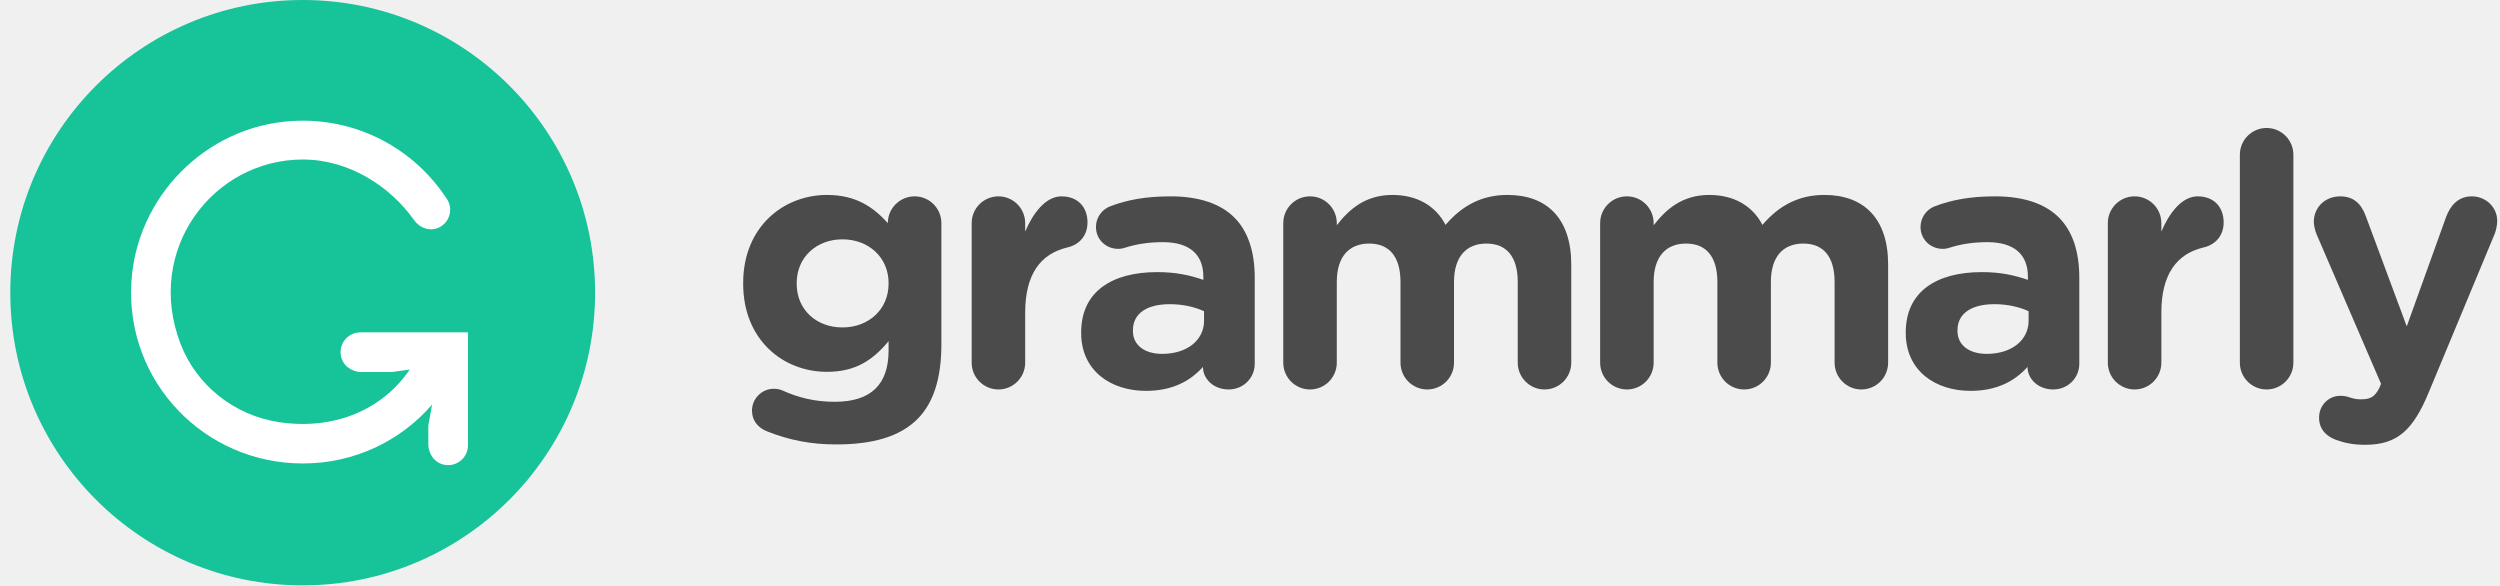
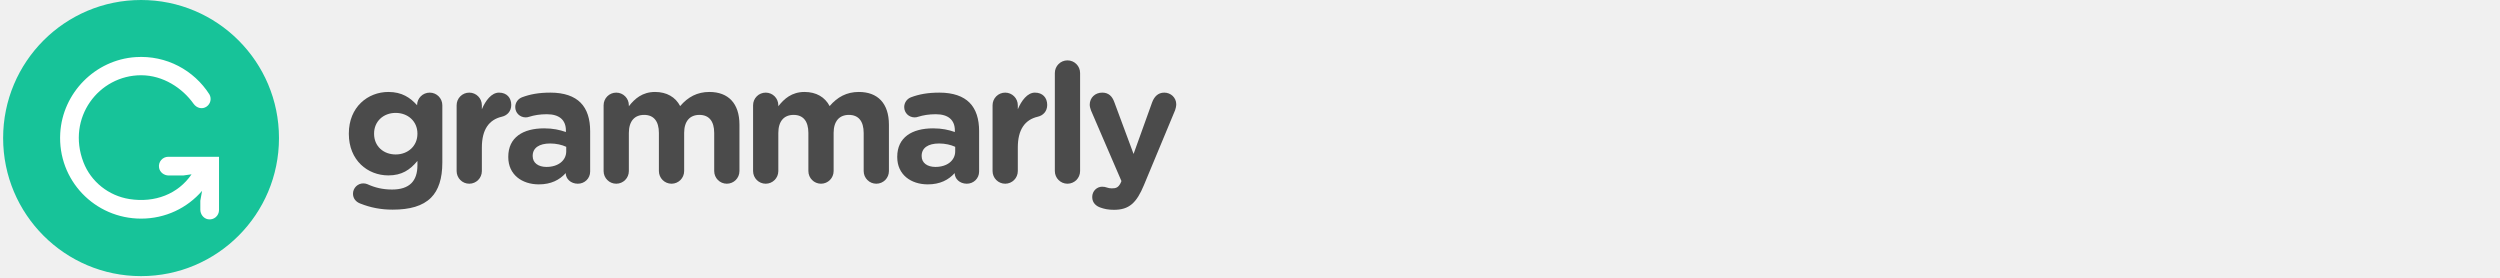
- <svg xmlns="http://www.w3.org/2000/svg" viewBox="0 0 546.667 128" height="128" width="546.667" xml:space="preserve" id="svg2" version="1.1">
-   <defs id="defs6">
-     <clipPath id="clipPath20" clipPathUnits="userSpaceOnUse">
-       <path style="clip-rule:evenodd" id="path18" d="m 1258.08,252.523 c -15.01,5.758 -24.83,17.907 -24.83,34.098 0,19.641 16.16,35.813 35.8,35.813 5.77,0 10.38,-1.149 14.43,-2.879 25.41,-11.563 52.54,-18.492 85.46,-18.492 60.04,0 88.34,28.886 88.34,84.378 v 15.024 c -26,-31.219 -54.27,-50.274 -101.04,-50.274 -72.18,0 -137.44,52.59 -137.44,144.481 v 1.148 c 0,92.473 66.41,144.481 137.44,144.481 47.91,0 76.21,-20.223 99.87,-46.227 v 0.582 c 0,23.688 19.64,43.328 43.89,43.328 24.25,0 43.86,-19.64 43.86,-43.91 v -199.39 c 0,-55.493 -13.25,-95.938 -39.25,-121.938 -28.86,-28.906 -73.33,-41.617 -133.36,-41.617 -41.01,0 -76.8,6.93 -113.17,21.394 z m 199.2,242.149 v 1.148 c 0,42.196 -32.92,71.664 -75.64,71.664 -42.72,0 -75.06,-29.468 -75.06,-71.664 v -1.148 c 0,-42.762 32.34,-71.668 75.06,-71.668 42.72,0 75.64,29.469 75.64,71.668 z">
-    </path>
-     </clipPath>
-     <clipPath id="clipPath26" clipPathUnits="userSpaceOnUse">
-       <path id="path24" d="M 0,0 H 4100 V 960 H 0 Z">
-    </path>
-     </clipPath>
-     <clipPath id="clipPath36" clipPathUnits="userSpaceOnUse">
-       <path style="clip-rule:evenodd" id="path34" d="m 1593.55,594.074 c 0,24.27 19.62,43.91 43.89,43.91 24.24,0 43.86,-19.64 43.86,-43.91 v -13.859 c 12.72,30.031 33.49,57.769 59.49,57.769 27.14,0 42.71,-17.906 42.71,-42.742 0,-23.125 -15.01,-37.004 -32.89,-41.051 -44.48,-10.414 -69.31,-44.492 -69.31,-106.914 v -82.058 c 0,-24.274 -19.62,-43.934 -43.86,-43.934 -24.27,0 -43.89,19.66 -43.89,43.934 v 228.855">
-    </path>
-     </clipPath>
-     <clipPath id="clipPath42" clipPathUnits="userSpaceOnUse">
-       <path id="path40" d="M 0,0 H 4100 V 960 H 0 Z">
-    </path>
-     </clipPath>
-     <clipPath id="clipPath52" clipPathUnits="userSpaceOnUse">
-       <path style="clip-rule:evenodd" id="path50" d="m 1773.12,413.762 v 1.144 c 0,67.617 51.38,98.84 124.72,98.84 31.17,0 53.69,-5.195 75.64,-12.711 v 5.199 c 0,36.395 -22.53,56.641 -66.4,56.641 -24.25,0 -43.89,-3.488 -60.63,-8.684 -5.19,-1.73 -8.65,-2.316 -12.7,-2.316 -20.2,0 -36.38,15.609 -36.38,35.855 0,15.586 9.8,28.883 23.68,34.098 27.71,10.395 57.74,16.156 98.73,16.156 47.91,0 82.56,-12.711 104.49,-34.668 23.11,-23.101 33.51,-57.222 33.51,-98.836 V 363.484 c 0,-23.707 -19.06,-42.199 -42.74,-42.199 -25.4,0 -42.14,17.906 -42.14,36.418 v 0.586 c -21.37,-23.707 -50.81,-39.297 -93.55,-39.297 -58.3,0 -106.23,33.496 -106.23,94.77 z m 201.51,20.222 v 15.61 c -15.01,6.929 -34.63,11.562 -56.02,11.562 -37.53,0 -60.61,-15.027 -60.61,-42.785 v -1.148 c 0,-23.707 19.64,-37.563 47.91,-37.563 41.01,0 68.72,22.539 68.72,54.324 z">
-    </path>
-     </clipPath>
-     <clipPath id="clipPath58" clipPathUnits="userSpaceOnUse">
-       <path id="path56" d="M 0,0 H 4100 V 960 H 0 Z">
-    </path>
-     </clipPath>
-     <clipPath id="clipPath68" clipPathUnits="userSpaceOnUse">
-       <path style="clip-rule:evenodd" id="path66" d="m 2104.56,594.074 c 0,24.27 19.62,43.91 43.89,43.91 24.25,0 43.89,-19.64 43.89,-43.91 v -3.488 c 20.18,26.027 46.76,49.715 91.21,49.715 40.41,0 71.02,-17.906 87.17,-49.129 27.15,31.785 59.49,49.129 101.62,49.129 65.26,0 104.52,-39.301 104.52,-113.867 V 365.219 c 0,-24.274 -19.64,-43.934 -43.89,-43.934 -24.24,0 -43.88,19.66 -43.88,43.934 v 132.332 c 0,41.613 -18.48,63.004 -51.38,63.004 -32.92,0 -53.12,-21.391 -53.12,-63.004 V 365.219 c 0,-24.274 -19.62,-43.934 -43.89,-43.934 -24.25,0 -43.89,19.66 -43.89,43.934 v 132.332 c 0,41.613 -18.45,63.004 -51.37,63.004 -32.92,0 -53.1,-21.391 -53.1,-63.004 V 365.219 c 0,-24.274 -19.64,-43.934 -43.89,-43.934 -24.27,0 -43.89,19.66 -43.89,43.934 v 228.855">
-    </path>
-     </clipPath>
-     <clipPath id="clipPath74" clipPathUnits="userSpaceOnUse">
-       <path id="path72" d="M 0,0 H 4100 V 960 H 0 Z">
-    </path>
-     </clipPath>
-     <clipPath id="clipPath84" clipPathUnits="userSpaceOnUse">
-       <path style="clip-rule:evenodd" id="path82" d="m 2624.23,594.074 c 0,24.27 19.62,43.91 43.89,43.91 24.24,0 43.88,-19.64 43.88,-43.91 v -3.488 c 20.19,26.027 46.77,49.715 91.22,49.715 40.41,0 71.01,-17.906 87.17,-49.129 27.15,31.785 59.49,49.129 101.62,49.129 65.26,0 104.52,-39.301 104.52,-113.867 V 365.219 c 0,-24.274 -19.62,-43.934 -43.89,-43.934 -24.25,0 -43.89,19.66 -43.89,43.934 v 132.332 c 0,41.613 -18.47,63.004 -51.37,63.004 -32.92,0 -53.13,-21.391 -53.13,-63.004 V 365.219 c 0,-24.274 -19.61,-43.934 -43.88,-43.934 -24.25,0 -43.87,19.66 -43.87,43.934 v 132.332 c 0,41.613 -18.47,63.004 -51.39,63.004 -32.92,0 -53.11,-21.391 -53.11,-63.004 V 365.219 c 0,-24.274 -19.64,-43.934 -43.88,-43.934 -24.27,0 -43.89,19.66 -43.89,43.934 v 228.855">
-    </path>
-     </clipPath>
-     <clipPath id="clipPath90" clipPathUnits="userSpaceOnUse">
-       <path id="path88" d="M 0,0 H 4100 V 960 H 0 Z">
-    </path>
-     </clipPath>
-     <clipPath id="clipPath100" clipPathUnits="userSpaceOnUse">
-       <path style="clip-rule:evenodd" id="path98" d="m 3125.43,413.762 v 1.144 c 0,67.617 51.39,98.84 124.7,98.84 31.18,0 53.7,-5.195 75.64,-12.711 v 5.199 c 0,36.395 -22.5,56.641 -66.41,56.641 -24.25,0 -43.87,-3.488 -60.61,-8.684 -5.19,-1.73 -8.65,-2.316 -12.7,-2.316 -20.22,0 -36.38,15.609 -36.38,35.855 0,15.586 9.82,28.883 23.67,34.098 27.73,10.395 57.75,16.156 98.74,16.156 47.93,0 82.56,-12.711 104.49,-34.668 23.11,-23.101 33.49,-57.222 33.49,-98.836 V 363.484 c 0,-23.707 -19.04,-42.199 -42.7,-42.199 -25.42,0 -42.16,17.906 -42.16,36.418 v 0.586 c -21.37,-23.707 -50.83,-39.297 -93.53,-39.297 -58.33,0 -106.24,33.496 -106.24,94.77 z m 201.5,20.222 v 15.61 c -15.01,6.929 -34.65,11.562 -56,11.562 -37.55,0 -60.63,-15.027 -60.63,-42.785 v -1.148 c 0,-23.707 19.62,-37.563 47.91,-37.563 40.99,0 68.72,22.539 68.72,54.324 z">
-    </path>
-     </clipPath>
-     <clipPath id="clipPath106" clipPathUnits="userSpaceOnUse">
-       <path id="path104" d="M 0,0 H 4100 V 960 H 0 Z">
-    </path>
-     </clipPath>
-     <clipPath id="clipPath116" clipPathUnits="userSpaceOnUse">
-       <path style="clip-rule:evenodd" id="path114" d="m 3456.84,594.074 c 0,24.27 19.64,43.91 43.89,43.91 24.27,0 43.89,-19.64 43.89,-43.91 v -13.859 c 12.7,30.031 33.48,57.769 59.48,57.769 27.13,0 42.7,-17.906 42.7,-42.742 0,-23.125 -15.01,-37.004 -32.9,-41.051 -44.45,-10.414 -69.28,-44.492 -69.28,-106.914 v -82.058 c 0,-24.274 -19.62,-43.934 -43.89,-43.934 -24.25,0 -43.89,19.66 -43.89,43.934 v 228.855">
-    </path>
-     </clipPath>
-     <clipPath id="clipPath122" clipPathUnits="userSpaceOnUse">
-       <path id="path120" d="M 0,0 H 4100 V 960 H 0 Z">
-    </path>
-     </clipPath>
-     <clipPath id="clipPath132" clipPathUnits="userSpaceOnUse">
-       <path style="clip-rule:evenodd" id="path130" d="m 3673.38,706.207 c 0,24.27 19.62,43.906 43.87,43.906 24.27,0 43.91,-19.636 43.91,-43.906 V 365.219 c 0,-24.274 -19.64,-43.934 -43.91,-43.934 -24.25,0 -43.87,19.66 -43.87,43.934 v 340.988">
-    </path>
-     </clipPath>
-     <clipPath id="clipPath138" clipPathUnits="userSpaceOnUse">
-       <path id="path136" d="M 0,0 H 4100 V 960 H 0 Z">
-    </path>
-     </clipPath>
-     <clipPath id="clipPath148" clipPathUnits="userSpaceOnUse">
-       <path style="clip-rule:evenodd" id="path146" d="m 3831.02,238.645 c -12.72,4.609 -27.73,15.023 -27.73,36.394 0,21.391 16.75,35.856 34.66,35.856 6.92,0 10.96,-1.168 14.43,-2.317 7.5,-2.316 12.13,-3.484 18.49,-3.484 15.57,0 23.08,2.898 31.17,18.508 l 2.87,6.929 -105.64,245.051 c -2.31,5.781 -4.63,14.441 -4.63,20.223 0,24.855 19.06,42.179 43.31,42.179 21.93,0 34.63,-12.125 42.13,-32.914 l 66.99,-180.332 64.65,179.75 c 6.95,18.469 19.62,33.496 42.16,33.496 22.52,0 41.55,-17.324 41.55,-40.445 0,-6.953 -2.29,-16.762 -4.02,-20.809 L 3983.43,317.238 c -25.98,-62.984 -51.95,-86.691 -104.49,-86.691 -19.64,0 -33.49,2.879 -47.92,8.098">
-    </path>
-     </clipPath>
-     <clipPath id="clipPath154" clipPathUnits="userSpaceOnUse">
-       <path id="path152" d="M 0,0 H 4100 V 960 H 0 Z">
-    </path>
-     </clipPath>
-     <clipPath id="clipPath164" clipPathUnits="userSpaceOnUse">
-       <path style="clip-rule:evenodd" id="path162" d="M 975.953,480 C 975.953,214.914 761.27,0 496.422,0 231.594,0 16.887,214.914 16.887,480 c 0,265.105 214.707,480 479.535,480 264.848,0 479.531,-214.895 479.531,-480">
-    </path>
-     </clipPath>
-     <clipPath id="clipPath170" clipPathUnits="userSpaceOnUse">
-       <path id="path168" d="M 0,0 H 4100 V 960 H 0 Z">
-    </path>
-     </clipPath>
-     <clipPath id="clipPath180" clipPathUnits="userSpaceOnUse">
-       <path style="clip-rule:evenodd" id="path178" d="m 559.094,376.363 c 2.836,-15.715 17.597,-26.484 33.547,-26.484 h 50.246 l 29.125,4.09 C 625.414,285.539 544.5,254.047 456.035,267.945 c -72.012,11.309 -133.871,60.082 -159.976,128.2 -59.254,154.625 53.562,302.253 200.57,302.253 76.621,0 143.828,-44.863 182.324,-99.109 11.102,-15.641 30.524,-20.16 45.285,-9.91 14.012,9.723 18.098,28.191 9.676,42.719 C 680.621,715.367 584.863,768.648 477.176,761.426 336.965,752.016 223.504,637.168 215.434,496.738 206.074,333.328 335.566,199.91 496.629,199.91 c 84.605,0 160.351,36.875 211.953,96.543 l -6.109,-34.226 v -30.93 c 0,-15.945 10.738,-30.742 26.437,-33.578 20.621,-3.715 38.551,12.043 38.551,31.992 V 414.949 H 591.035 c -19.933,0 -35.676,-17.969 -31.941,-38.586 z">
-    </path>
-     </clipPath>
-     <clipPath id="clipPath186" clipPathUnits="userSpaceOnUse">
-       <path id="path184" d="M 0,0 H 4100 V 960 H 0 Z">
-    </path>
-     </clipPath>
-   </defs>
-   <g transform="matrix(1.333333,0,0,-1.333333,0,128)" id="g10">
-     <g transform="scale(0.1)" id="g12">
-       <g id="g14">
-         <g clip-path="url(#clipPath20)" id="g16">
-           <g clip-path="url(#clipPath26)" id="g22">
-             <path id="path28" style="fill:#4b4b4b;fill-opacity:1;fill-rule:nonzero;stroke:none" d="m 1118.8,131.129 h 525.059 V 740.301 H 1118.8 Z">
-       </path>
+ <svg xmlns="http://www.w3.org/2000/svg" width="100%" height="100%" viewBox="0 0 1800 200" version="1.1" xml:space="preserve" style="fill-rule:evenodd;clip-rule:evenodd;stroke-linejoin:round;stroke-miterlimit:2;">
+   <g transform="matrix(1.55321,0,0,1.55321,-1.24558,-1.77027e-06)">
+     <g id="Grammarly">
+       <g id="g14" transform="matrix(0.133333,0,0,-0.133333,0,128)">
+         <g id="g16">
+           <clipPath id="_clip1">
+             <path d="M1258.08,252.523C1243.07,258.281 1233.25,270.43 1233.25,286.621C1233.25,306.262 1249.41,322.434 1269.05,322.434C1274.82,322.434 1279.43,321.285 1283.48,319.555C1308.89,307.992 1336.02,301.063 1368.94,301.063C1428.98,301.063 1457.28,329.949 1457.28,385.441L1457.28,400.465C1431.28,369.246 1403.01,350.191 1356.24,350.191C1284.06,350.191 1218.8,402.781 1218.8,494.672L1218.8,495.82C1218.8,588.293 1285.21,640.301 1356.24,640.301C1404.15,640.301 1432.45,620.078 1456.11,594.074L1456.11,594.656C1456.11,618.344 1475.75,637.984 1500,637.984C1524.25,637.984 1543.86,618.344 1543.86,594.074L1543.86,394.684C1543.86,339.191 1530.61,298.746 1504.61,272.746C1475.75,243.84 1431.28,231.129 1371.25,231.129C1330.24,231.129 1294.45,238.059 1258.08,252.523ZM1457.28,494.672L1457.28,495.82C1457.28,538.016 1424.36,567.484 1381.64,567.484C1338.92,567.484 1306.58,538.016 1306.58,495.82L1306.58,494.672C1306.58,451.91 1338.92,423.004 1381.64,423.004C1424.36,423.004 1457.28,452.473 1457.28,494.672Z" />
+           </clipPath>
+           <g clip-path="url(#_clip1)">
+             <g id="g22">
+               <rect id="path28" x="1118.8" y="131.129" width="525.059" height="609.172" style="fill:rgb(75,75,75);fill-rule:nonzero;" />
+             </g>
          </g>
        </g>
      </g>
-       <g id="g30">
-         <g clip-path="url(#clipPath36)" id="g32">
-           <g clip-path="url(#clipPath42)" id="g38">
-             <path id="path44" style="fill:#4b4b4b;fill-opacity:1;fill-rule:nonzero;stroke:none" d="m 1493.55,221.285 h 389.957 V 737.984 H 1493.55 Z">
-       </path>
+       <g id="g30" transform="matrix(0.133333,0,0,-0.133333,0,128)">
+         <g id="g32">
+           <clipPath id="_clip2">
+             <path d="M1593.55,594.074C1593.55,618.344 1613.17,637.984 1637.44,637.984C1661.68,637.984 1681.3,618.344 1681.3,594.074L1681.3,580.215C1694.02,610.246 1714.79,637.984 1740.79,637.984C1767.93,637.984 1783.5,620.078 1783.5,595.242C1783.5,572.117 1768.49,558.238 1750.61,554.191C1706.13,543.777 1681.3,509.699 1681.3,447.277L1681.3,365.219C1681.3,340.945 1661.68,321.285 1637.44,321.285C1613.17,321.285 1593.55,340.945 1593.55,365.219L1593.55,594.074" />
+           </clipPath>
+           <g clip-path="url(#_clip2)">
+             <g id="g38">
+               <rect id="path44" x="1493.55" y="221.285" width="389.957" height="516.699" style="fill:rgb(75,75,75);fill-rule:nonzero;" />
+             </g>
          </g>
        </g>
      </g>
-       <g id="g46">
-         <g clip-path="url(#clipPath52)" id="g48">
-           <g clip-path="url(#clipPath58)" id="g54">
-             <path id="path60" style="fill:#4b4b4b;fill-opacity:1;fill-rule:nonzero;stroke:none" d="m 1673.12,218.992 h 484.656 V 737.984 H 1673.12 Z">
-       </path>
+       <g id="g46" transform="matrix(0.133333,0,0,-0.133333,0,128)">
+         <g id="g48">
+           <clipPath id="_clip3">
+             <path d="M1773.12,413.762L1773.12,414.906C1773.12,482.523 1824.5,513.746 1897.84,513.746C1929.01,513.746 1951.53,508.551 1973.48,501.035L1973.48,506.234C1973.48,542.629 1950.95,562.875 1907.08,562.875C1882.83,562.875 1863.19,559.387 1846.45,554.191C1841.26,552.461 1837.8,551.875 1833.75,551.875C1813.55,551.875 1797.37,567.484 1797.37,587.73C1797.37,603.316 1807.17,616.613 1821.05,621.828C1848.76,632.223 1878.79,637.984 1919.78,637.984C1967.69,637.984 2002.34,625.273 2024.27,603.316C2047.38,580.215 2057.78,546.094 2057.78,504.48L2057.78,363.484C2057.78,339.777 2038.72,321.285 2015.04,321.285C1989.64,321.285 1972.9,339.191 1972.9,357.703L1972.9,358.289C1951.53,334.582 1922.09,318.992 1879.35,318.992C1821.05,318.992 1773.12,352.488 1773.12,413.762ZM1974.63,433.984L1974.63,449.594C1959.62,456.523 1940,461.156 1918.61,461.156C1881.08,461.156 1858,446.129 1858,418.371L1858,417.223C1858,393.516 1877.64,379.66 1905.91,379.66C1946.92,379.66 1974.63,402.199 1974.63,433.984Z" />
+           </clipPath>
+           <g clip-path="url(#_clip3)">
+             <g id="g54">
+               <rect id="path60" x="1673.12" y="218.992" width="484.656" height="518.992" style="fill:rgb(75,75,75);fill-rule:nonzero;" />
+             </g>
          </g>
        </g>
      </g>
-       <g id="g62">
-         <g clip-path="url(#clipPath68)" id="g64">
-           <g clip-path="url(#clipPath74)" id="g70">
-             <path id="path76" style="fill:#4b4b4b;fill-opacity:1;fill-rule:nonzero;stroke:none" d="m 2004.56,221.285 h 672.297 V 740.301 H 2004.56 Z">
-       </path>
+       <g id="g62" transform="matrix(0.133333,0,0,-0.133333,0,128)">
+         <g id="g64">
+           <clipPath id="_clip4">
+             <path d="M2104.56,594.074C2104.56,618.344 2124.18,637.984 2148.45,637.984C2172.7,637.984 2192.34,618.344 2192.34,594.074L2192.34,590.586C2212.52,616.613 2239.1,640.301 2283.55,640.301C2323.96,640.301 2354.57,622.395 2370.72,591.172C2397.87,622.957 2430.21,640.301 2472.34,640.301C2537.6,640.301 2576.86,601 2576.86,526.434L2576.86,365.219C2576.86,340.945 2557.22,321.285 2532.97,321.285C2508.73,321.285 2489.09,340.945 2489.09,365.219L2489.09,497.551C2489.09,539.164 2470.61,560.555 2437.71,560.555C2404.79,560.555 2384.59,539.164 2384.59,497.551L2384.59,365.219C2384.59,340.945 2364.97,321.285 2340.7,321.285C2316.45,321.285 2296.81,340.945 2296.81,365.219L2296.81,497.551C2296.81,539.164 2278.36,560.555 2245.44,560.555C2212.52,560.555 2192.34,539.164 2192.34,497.551L2192.34,365.219C2192.34,340.945 2172.7,321.285 2148.45,321.285C2124.18,321.285 2104.56,340.945 2104.56,365.219L2104.56,594.074" />
+           </clipPath>
+           <g clip-path="url(#_clip4)">
+             <g id="g70">
+               <rect id="path76" x="2004.56" y="221.285" width="672.297" height="519.016" style="fill:rgb(75,75,75);fill-rule:nonzero;" />
+             </g>
          </g>
        </g>
      </g>
-       <g id="g78">
-         <g clip-path="url(#clipPath84)" id="g80">
-           <g clip-path="url(#clipPath90)" id="g86">
-             <path id="path92" style="fill:#4b4b4b;fill-opacity:1;fill-rule:nonzero;stroke:none" d="m 2524.23,221.285 h 672.297 V 740.301 H 2524.23 Z">
-       </path>
+       <g id="g78" transform="matrix(0.133333,0,0,-0.133333,0,128)">
+         <g id="g80">
+           <clipPath id="_clip5">
+             <path d="M2624.23,594.074C2624.23,618.344 2643.85,637.984 2668.12,637.984C2692.36,637.984 2712,618.344 2712,594.074L2712,590.586C2732.19,616.613 2758.77,640.301 2803.22,640.301C2843.63,640.301 2874.23,622.395 2890.39,591.172C2917.54,622.957 2949.88,640.301 2992.01,640.301C3057.27,640.301 3096.53,601 3096.53,526.434L3096.53,365.219C3096.53,340.945 3076.91,321.285 3052.64,321.285C3028.39,321.285 3008.75,340.945 3008.75,365.219L3008.75,497.551C3008.75,539.164 2990.28,560.555 2957.38,560.555C2924.46,560.555 2904.25,539.164 2904.25,497.551L2904.25,365.219C2904.25,340.945 2884.64,321.285 2860.37,321.285C2836.12,321.285 2816.5,340.945 2816.5,365.219L2816.5,497.551C2816.5,539.164 2798.03,560.555 2765.11,560.555C2732.19,560.555 2712,539.164 2712,497.551L2712,365.219C2712,340.945 2692.36,321.285 2668.12,321.285C2643.85,321.285 2624.23,340.945 2624.23,365.219L2624.23,594.074" />
+           </clipPath>
+           <g clip-path="url(#_clip5)">
+             <g id="g86">
+               <rect id="path92" x="2524.23" y="221.285" width="672.297" height="519.016" style="fill:rgb(75,75,75);fill-rule:nonzero;" />
+             </g>
          </g>
        </g>
      </g>
-       <g id="g94">
-         <g clip-path="url(#clipPath100)" id="g96">
-           <g clip-path="url(#clipPath106)" id="g102">
-             <path id="path108" style="fill:#4b4b4b;fill-opacity:1;fill-rule:nonzero;stroke:none" d="m 3025.43,218.992 h 484.633 V 737.984 H 3025.43 Z">
-       </path>
+       <g id="g94" transform="matrix(0.133333,0,0,-0.133333,0,128)">
+         <g id="g96">
+           <clipPath id="_clip6">
+             <path d="M3125.43,413.762L3125.43,414.906C3125.43,482.523 3176.82,513.746 3250.13,513.746C3281.31,513.746 3303.83,508.551 3325.77,501.035L3325.77,506.234C3325.77,542.629 3303.27,562.875 3259.36,562.875C3235.11,562.875 3215.49,559.387 3198.75,554.191C3193.56,552.461 3190.1,551.875 3186.05,551.875C3165.83,551.875 3149.67,567.484 3149.67,587.73C3149.67,603.316 3159.49,616.613 3173.34,621.828C3201.07,632.223 3231.09,637.984 3272.08,637.984C3320.01,637.984 3354.64,625.273 3376.57,603.316C3399.68,580.215 3410.06,546.094 3410.06,504.48L3410.06,363.484C3410.06,339.777 3391.02,321.285 3367.36,321.285C3341.94,321.285 3325.2,339.191 3325.2,357.703L3325.2,358.289C3303.83,334.582 3274.37,318.992 3231.67,318.992C3173.34,318.992 3125.43,352.488 3125.43,413.762ZM3326.93,433.984L3326.93,449.594C3311.92,456.523 3292.28,461.156 3270.93,461.156C3233.38,461.156 3210.3,446.129 3210.3,418.371L3210.3,417.223C3210.3,393.516 3229.92,379.66 3258.21,379.66C3299.2,379.66 3326.93,402.199 3326.93,433.984Z" />
+           </clipPath>
+           <g clip-path="url(#_clip6)">
+             <g id="g102">
+               <rect id="path108" x="3025.43" y="218.992" width="484.633" height="518.992" style="fill:rgb(75,75,75);fill-rule:nonzero;" />
+             </g>
          </g>
        </g>
      </g>
-       <g id="g110">
-         <g clip-path="url(#clipPath116)" id="g112">
-           <g clip-path="url(#clipPath122)" id="g118">
-             <path id="path124" style="fill:#4b4b4b;fill-opacity:1;fill-rule:nonzero;stroke:none" d="m 3356.84,221.285 h 389.957 V 737.984 H 3356.84 Z">
-       </path>
+       <g id="g110" transform="matrix(0.133333,0,0,-0.133333,0,128)">
+         <g id="g112">
+           <clipPath id="_clip7">
+             <path d="M3456.84,594.074C3456.84,618.344 3476.48,637.984 3500.73,637.984C3525,637.984 3544.62,618.344 3544.62,594.074L3544.62,580.215C3557.32,610.246 3578.1,637.984 3604.1,637.984C3631.23,637.984 3646.8,620.078 3646.8,595.242C3646.8,572.117 3631.79,558.238 3613.9,554.191C3569.45,543.777 3544.62,509.699 3544.62,447.277L3544.62,365.219C3544.62,340.945 3525,321.285 3500.73,321.285C3476.48,321.285 3456.84,340.945 3456.84,365.219L3456.84,594.074" />
+           </clipPath>
+           <g clip-path="url(#_clip7)">
+             <g id="g118">
+               <rect id="path124" x="3356.84" y="221.285" width="389.957" height="516.699" style="fill:rgb(75,75,75);fill-rule:nonzero;" />
+             </g>
          </g>
        </g>
      </g>
-       <g id="g126">
-         <g clip-path="url(#clipPath132)" id="g128">
-           <g clip-path="url(#clipPath138)" id="g134">
-             <path id="path140" style="fill:#4b4b4b;fill-opacity:1;fill-rule:nonzero;stroke:none" d="m 3573.38,221.285 h 287.777 V 850.113 H 3573.38 Z">
-       </path>
+       <g id="g126" transform="matrix(0.133333,0,0,-0.133333,0,128)">
+         <g id="g128">
+           <clipPath id="_clip8">
+             <path d="M3673.38,706.207C3673.38,730.477 3693,750.113 3717.25,750.113C3741.52,750.113 3761.16,730.477 3761.16,706.207L3761.16,365.219C3761.16,340.945 3741.52,321.285 3717.25,321.285C3693,321.285 3673.38,340.945 3673.38,365.219L3673.38,706.207" />
+           </clipPath>
+           <g clip-path="url(#_clip8)">
+             <g id="g134">
+               <rect id="path140" x="3573.38" y="221.285" width="287.777" height="628.828" style="fill:rgb(75,75,75);fill-rule:nonzero;" />
+             </g>
          </g>
        </g>
      </g>
-       <g id="g142">
-         <g clip-path="url(#clipPath148)" id="g144">
-           <g clip-path="url(#clipPath154)" id="g150">
-             <path id="path156" style="fill:#4b4b4b;fill-opacity:1;fill-rule:nonzero;stroke:none" d="m 3694.64,130.547 h 500.793 V 737.985 H 3694.64 Z">
-       </path>
+       <g id="g142" transform="matrix(0.133333,0,0,-0.133333,0,128)">
+         <g id="g144">
+           <clipPath id="_clip9">
+             <path d="M3831.02,238.645C3818.3,243.254 3803.29,253.668 3803.29,275.039C3803.29,296.43 3820.04,310.895 3837.95,310.895C3844.87,310.895 3848.91,309.727 3852.38,308.578C3859.88,306.262 3864.51,305.094 3870.87,305.094C3886.44,305.094 3893.95,307.992 3902.04,323.602L3904.91,330.531L3799.27,575.582C3796.96,581.363 3794.64,590.023 3794.64,595.805C3794.64,620.66 3813.7,637.984 3837.95,637.984C3859.88,637.984 3872.58,625.859 3880.08,605.07L3947.07,424.738L4011.72,604.488C4018.67,622.957 4031.34,637.984 4053.88,637.984C4076.4,637.984 4095.43,620.66 4095.43,597.539C4095.43,590.586 4093.14,580.777 4091.41,576.73L3983.43,317.238C3957.45,254.254 3931.48,230.547 3878.94,230.547C3859.3,230.547 3845.45,233.426 3831.02,238.645" />
+           </clipPath>
+           <g clip-path="url(#_clip9)">
+             <g id="g150">
+               <clipPath id="_clip10">
+                 <rect x="0" y="0" width="4100" height="960" />
+               </clipPath>
+               <g clip-path="url(#_clip10)">
+                 <rect id="path156" x="3694.64" y="130.547" width="500.793" height="607.438" style="fill:rgb(75,75,75);fill-rule:nonzero;" />
+               </g>
+             </g>
          </g>
        </g>
      </g>
-       <g id="g158">
-         <g clip-path="url(#clipPath164)" id="g160">
-           <g clip-path="url(#clipPath170)" id="g166">
-             <path id="path172" style="fill:#17c399;fill-opacity:1;fill-rule:nonzero;stroke:none" d="M 0,0 H 1075.95 V 1060 H 0 Z">
-       </path>
+       <g id="g158" transform="matrix(0.133333,0,0,-0.133333,0,128)">
+         <g id="g160">
+           <clipPath id="_clip11">
+             <path d="M975.953,480C975.953,214.914 761.27,0 496.422,0C231.594,0 16.887,214.914 16.887,480C16.887,745.105 231.594,960 496.422,960C761.27,960 975.953,745.105 975.953,480" />
+           </clipPath>
+           <g clip-path="url(#_clip11)">
+             <g id="g166">
+               <clipPath id="_clip12">
+                 <rect x="0" y="0" width="4100" height="960" />
+               </clipPath>
+               <g clip-path="url(#_clip12)">
+                 <rect id="path172" x="0" y="0" width="1075.95" height="1060" style="fill:rgb(23,195,153);fill-rule:nonzero;" />
+               </g>
+             </g>
          </g>
        </g>
      </g>
-       <g id="g174">
-         <g clip-path="url(#clipPath180)" id="g176">
-           <g clip-path="url(#clipPath186)" id="g182">
-             <path id="path188" style="fill:#ffffff;fill-opacity:1;fill-rule:nonzero;stroke:none" d="m 114.957,97.172 h 752.504 v 764.906 H 114.957 Z">
-       </path>
+       <g id="g174" transform="matrix(0.133333,0,0,-0.133333,0,128)">
+         <g id="g176">
+           <clipPath id="_clip13">
+             <path d="M559.094,376.363C561.93,360.648 576.691,349.879 592.641,349.879L642.887,349.879L672.012,353.969C625.414,285.539 544.5,254.047 456.035,267.945C384.023,279.254 322.164,328.027 296.059,396.145C236.805,550.77 349.621,698.398 496.629,698.398C573.25,698.398 640.457,653.535 678.953,599.289C690.055,583.648 709.477,579.129 724.238,589.379C738.25,599.102 742.336,617.57 733.914,632.098C680.621,715.367 584.863,768.648 477.176,761.426C336.965,752.016 223.504,637.168 215.434,496.738C206.074,333.328 335.566,199.91 496.629,199.91C581.234,199.91 656.98,236.785 708.582,296.453L702.473,262.227L702.473,231.297C702.473,215.352 713.211,200.555 728.91,197.719C749.531,194.004 767.461,209.762 767.461,229.711L767.461,414.949L591.035,414.949C571.102,414.949 555.359,396.98 559.094,376.363Z" />
+           </clipPath>
+           <g clip-path="url(#_clip13)">
+             <g id="g182">
+               <rect id="path188" x="114.957" y="97.172" width="752.504" height="764.906" style="fill:white;fill-rule:nonzero;" />
+             </g>
          </g>
        </g>
      </g>
    </g>
  </g>
</svg>
